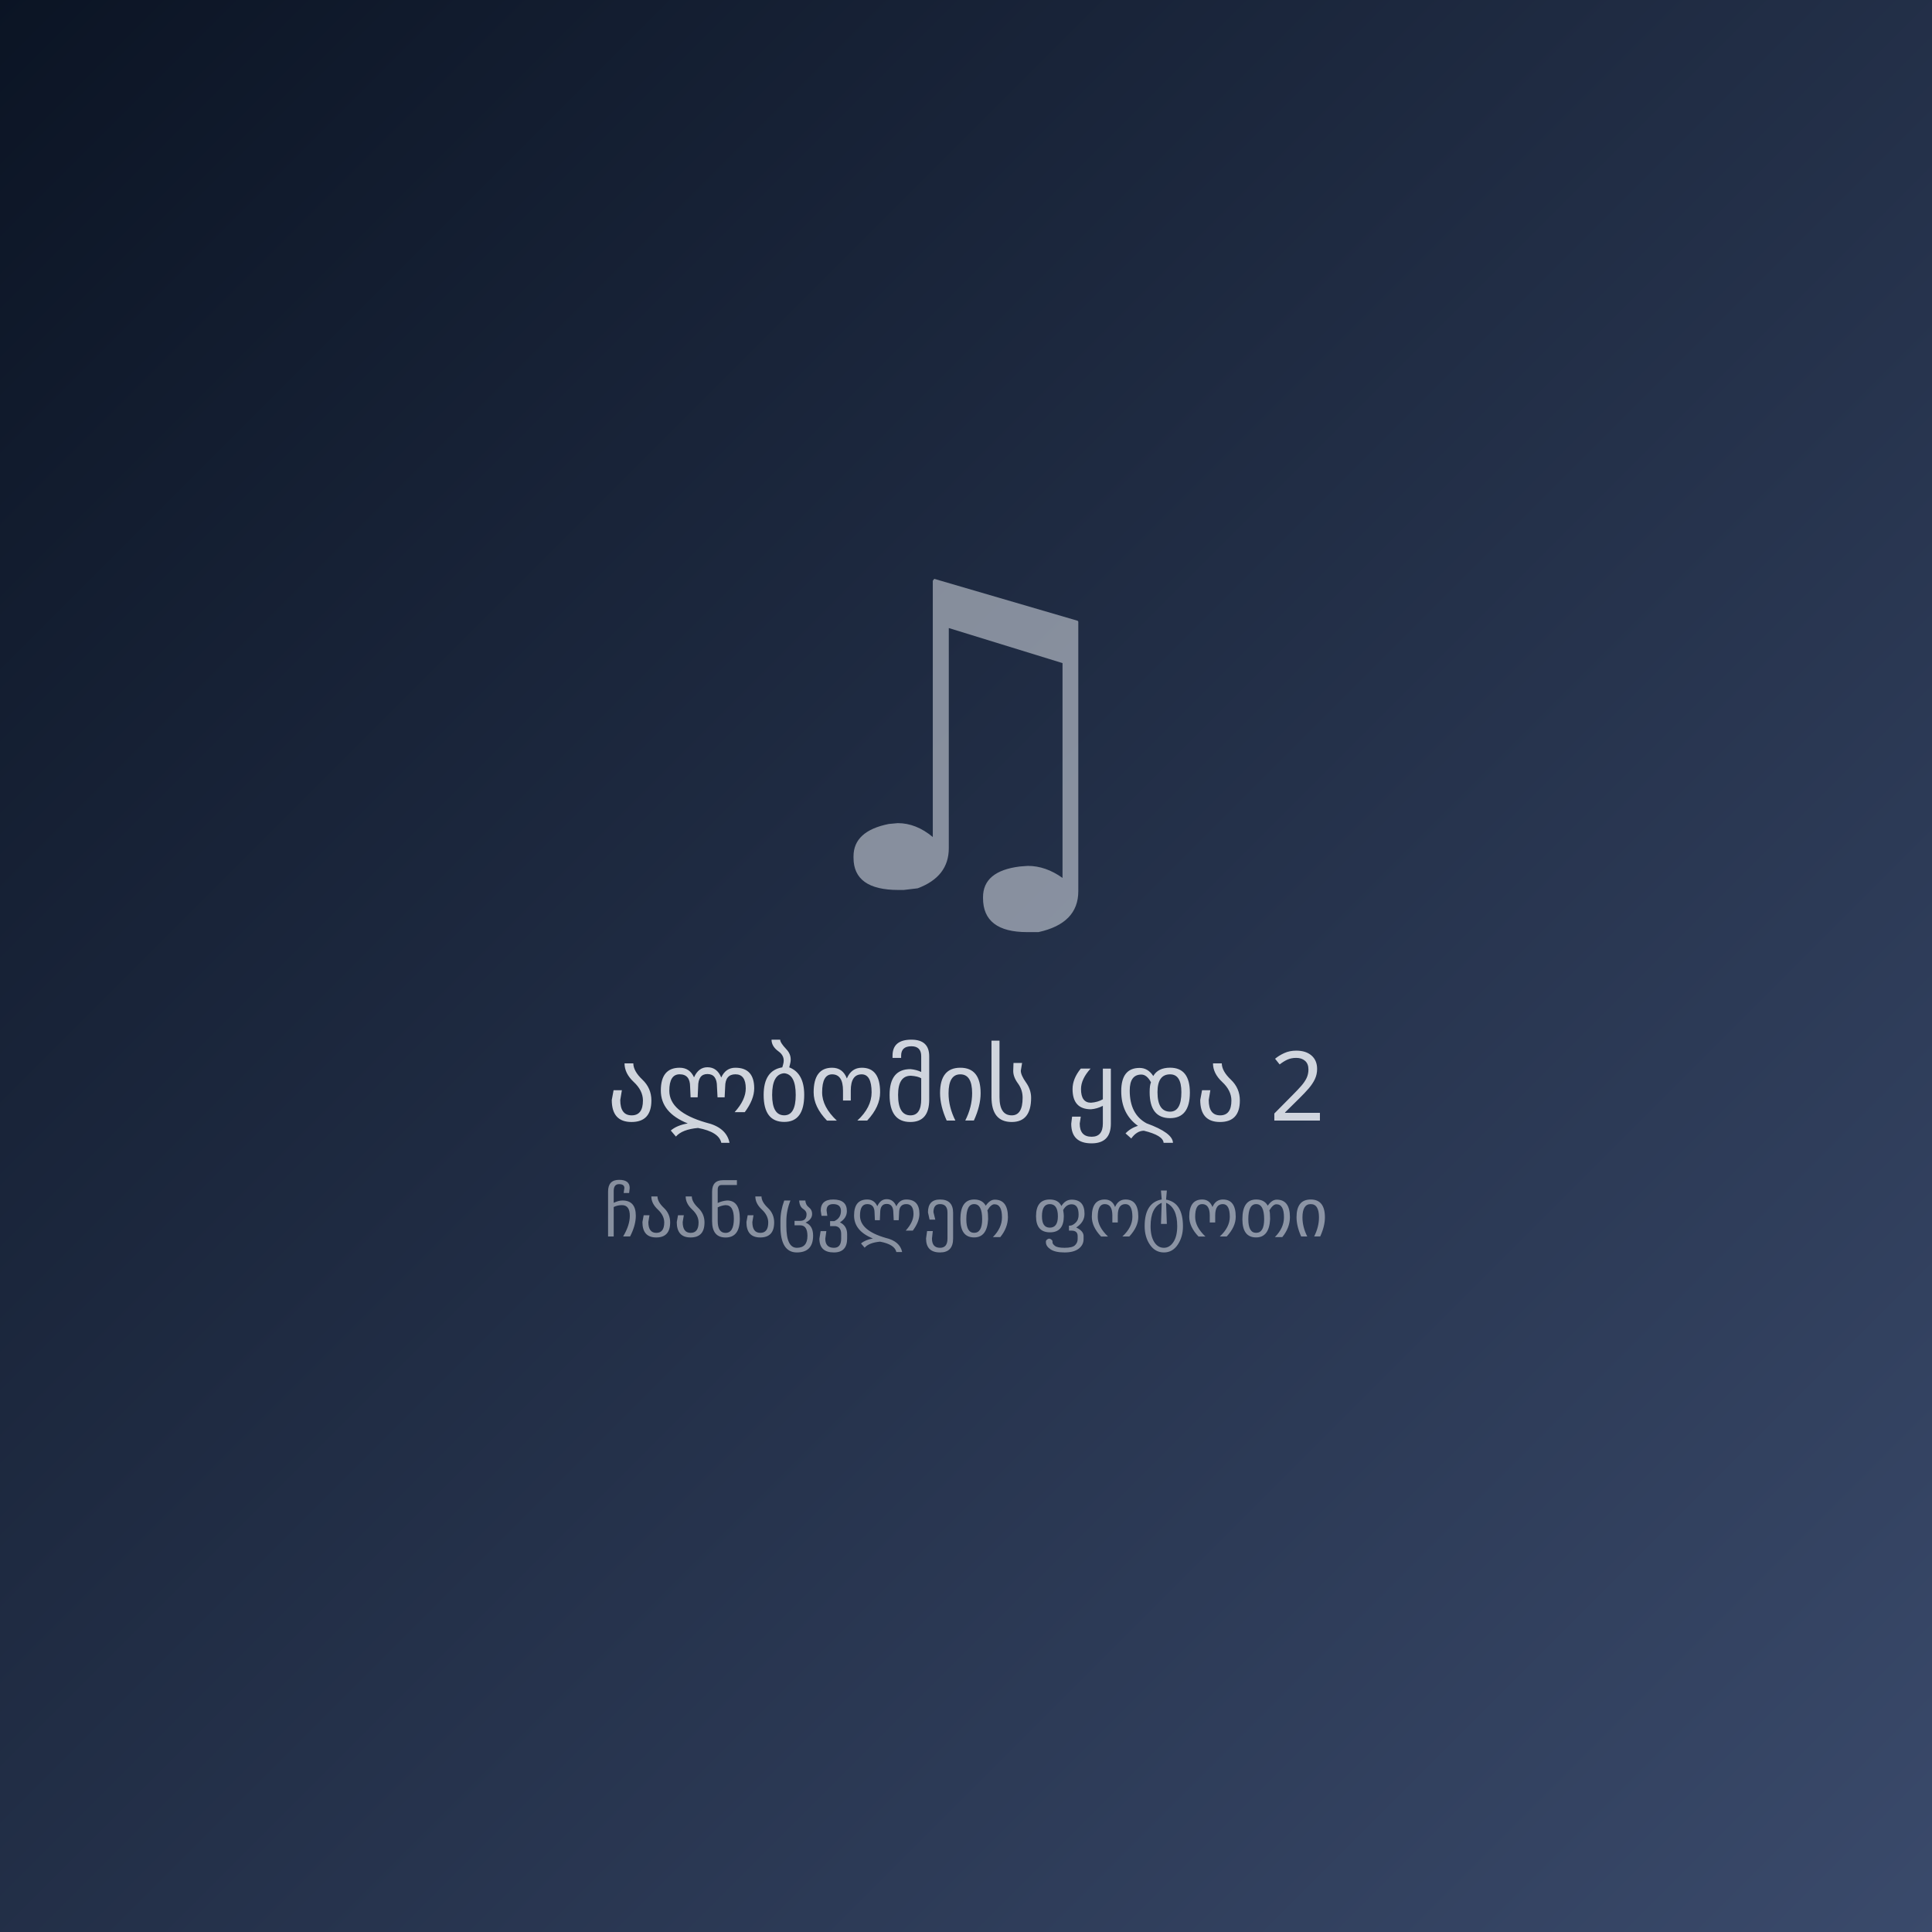
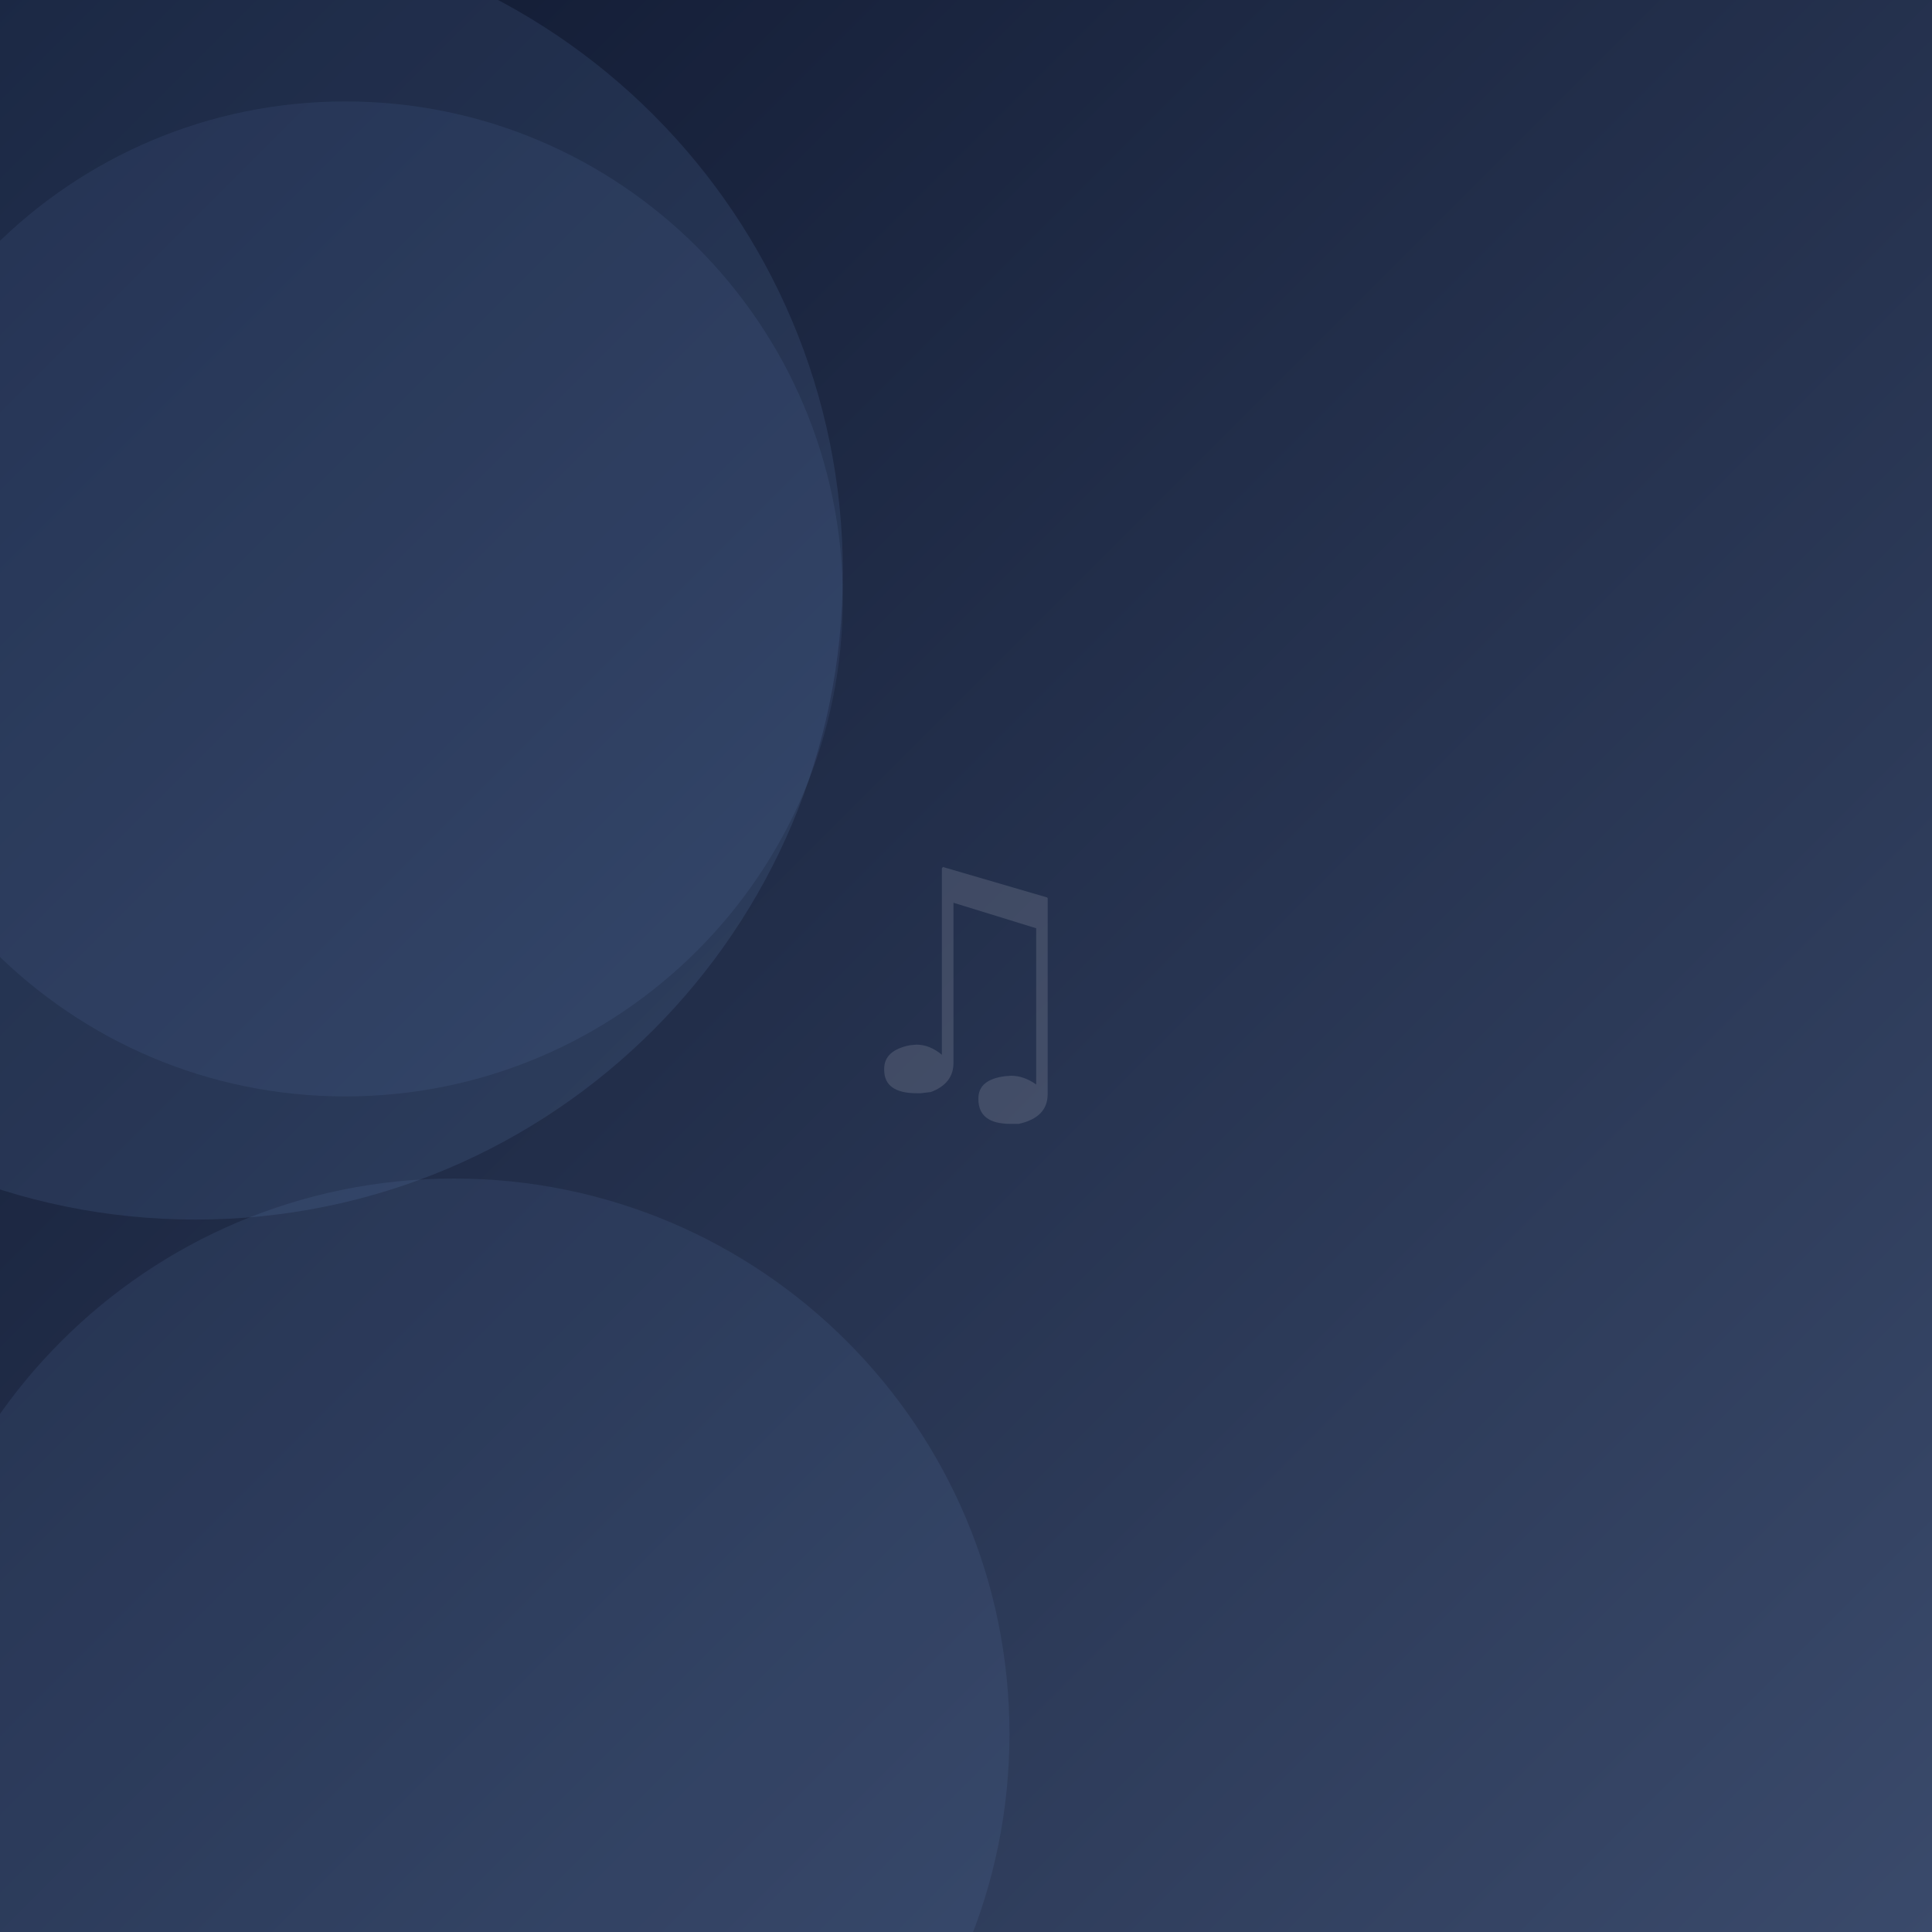
<svg xmlns="http://www.w3.org/2000/svg" width="800" height="800" viewBox="0 0 800 800">
  <defs>
    <linearGradient id="g" x1="0" y1="0" x2="1" y2="1">
-       <stop offset="0" stop-color="#0B1424" />
+       <stop offset="0" stop-color="#0F1830" />
      <stop offset="1" stop-color="#3A4A6B" />
    </linearGradient>
  </defs>
  <rect width="800" height="800" fill="url(#g)" />
-   <text x="50%" y="46%" text-anchor="middle" font-family="Georgia,serif" font-size="176" fill="#EDF1F7" opacity="0.5">♫</text>
-   <text x="50%" y="58%" text-anchor="middle" font-family="sans-serif" font-size="40" fill="#EDF1F7" opacity="0.85">ალბომის ყდა 2</text>
-   <text x="50%" y="64%" text-anchor="middle" font-family="sans-serif" font-size="28" fill="#EDF1F7" opacity="0.5">ჩაანაცვლეთ ფოტოთი</text>
+   <circle cx="143" cy="248" r="206" fill="#7AA0DC" opacity="0.09" />
+   <circle cx="188" cy="718" r="230" fill="#7AA0DC" opacity="0.10" />
+   <circle cx="81" cy="237" r="268" fill="#7AA0DC" opacity="0.12" />
+   <text x="50%" y="52%" text-anchor="middle" dominant-baseline="middle" font-family="Georgia,serif" font-size="128" fill="#EDF1F7" opacity="0.14">♫</text>
</svg>
